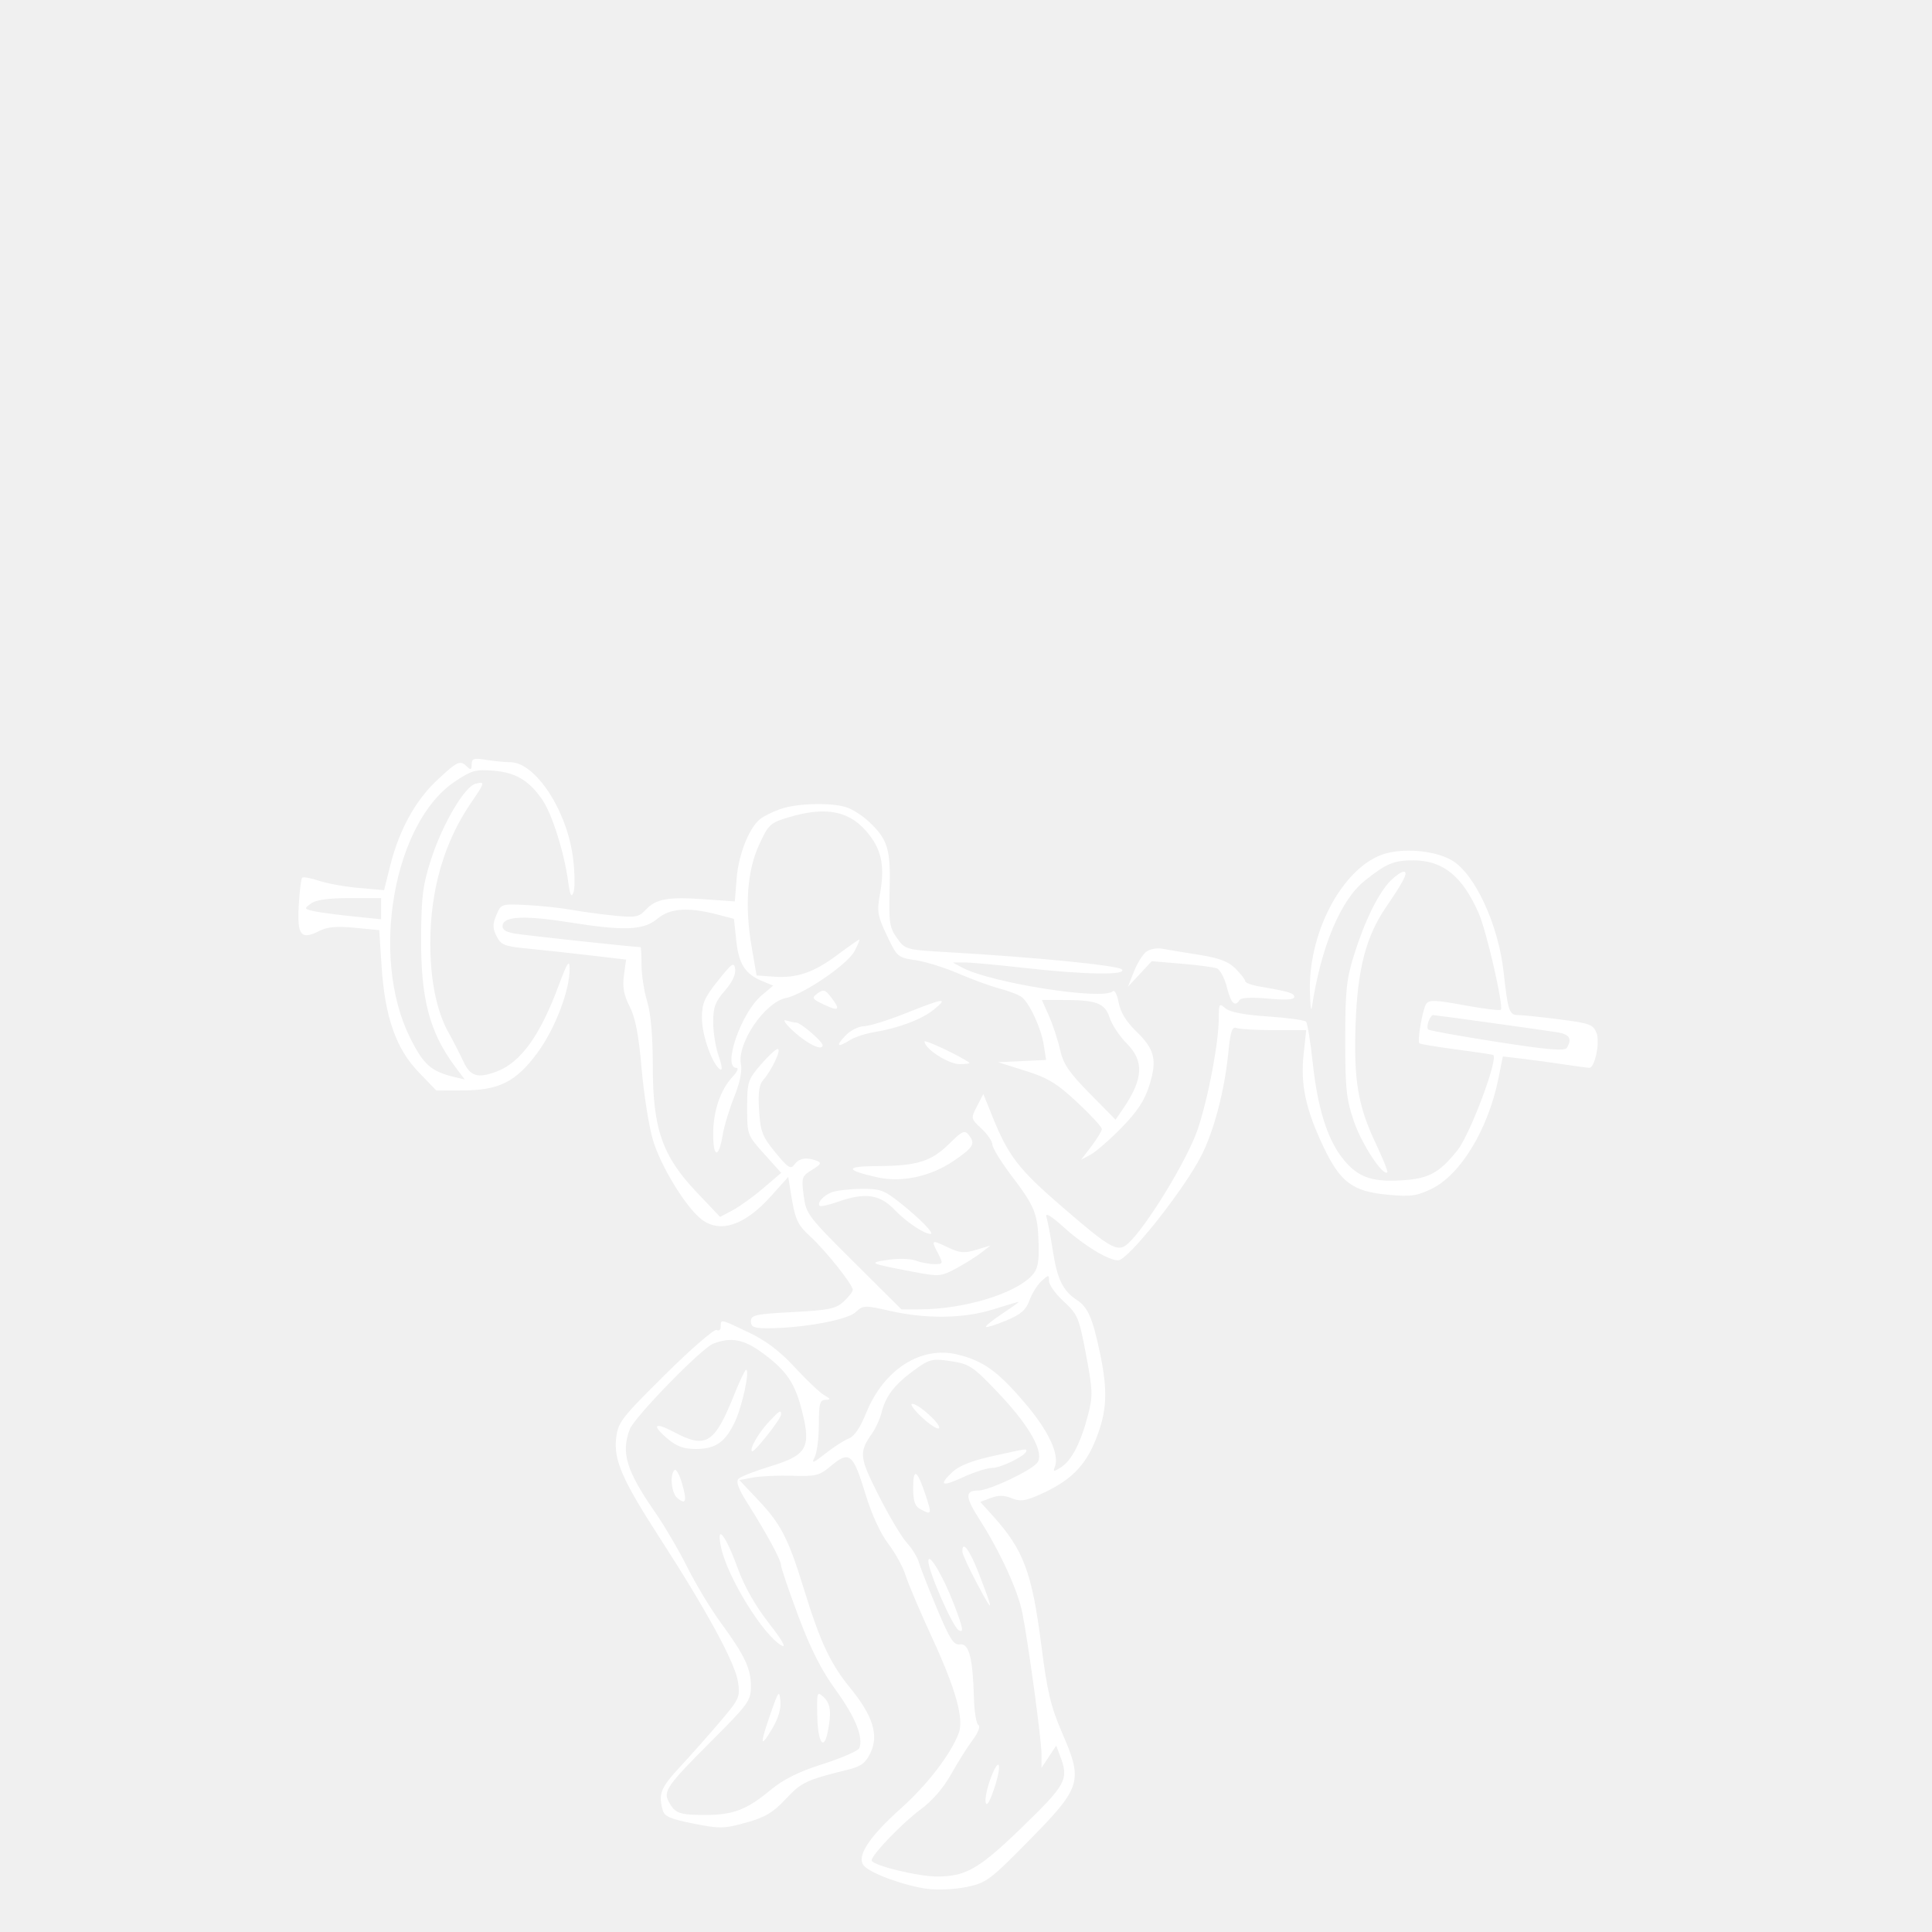
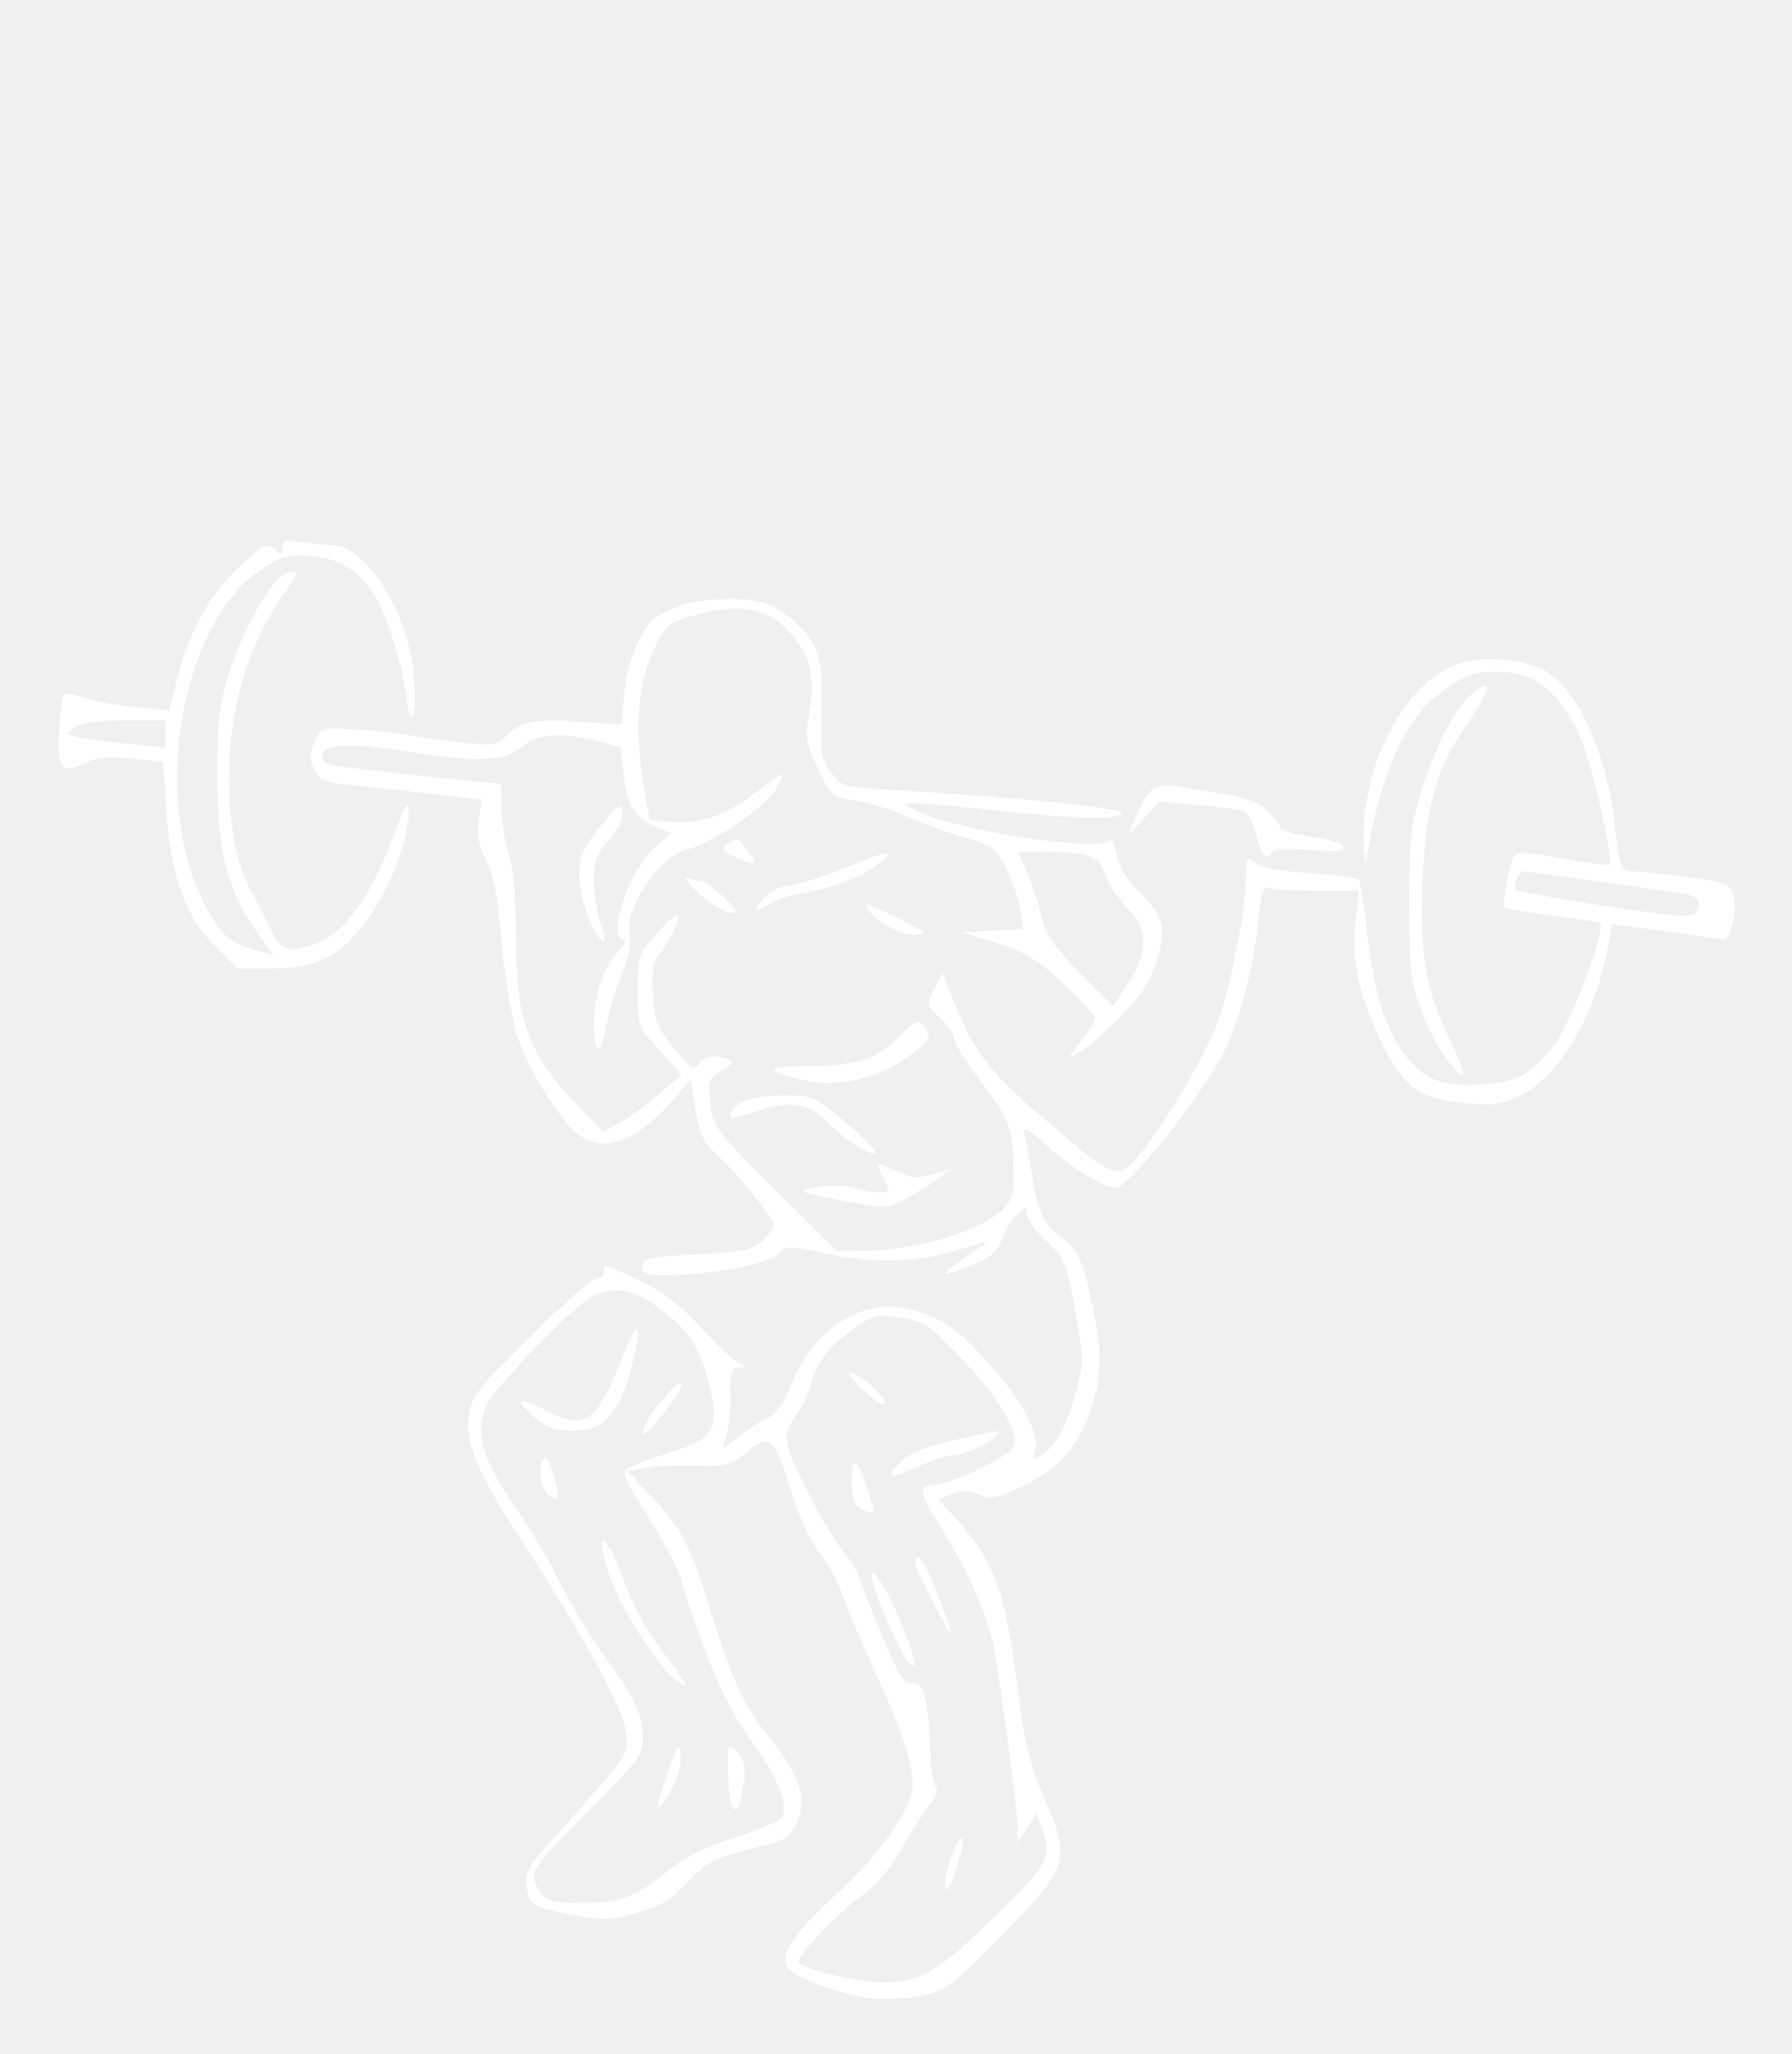
- <svg xmlns="http://www.w3.org/2000/svg" width="512" height="512" viewBox="0 0 512 512">
+ <svg xmlns="http://www.w3.org/2000/svg" width="368" height="422" viewBox="67 90 368 422">
  <path fill="#fff" fill-rule="evenodd" d="M125 202.569c0 1.424-.267 1.564-1.2.631-1.845-1.845-2.513-1.549-7.946 3.534-5.796 5.421-10.054 13.171-12.427 22.617l-1.646 6.553-6.641-.583c-3.652-.321-8.422-1.18-10.601-1.908-2.178-.729-4.19-1.095-4.47-.815s-.686 3.63-.902 7.444c-.445 7.877.607 9.15 5.493 6.648 2.076-1.063 4.588-1.284 9.34-.822l6.5.632.629 9.631c.874 13.381 3.818 21.783 9.813 28.003l4.69 4.866 6.934-.022c9.731-.031 14.181-2.271 19.873-10.002 4.693-6.376 8.601-16.626 8.512-22.331-.038-2.509-.639-1.556-2.969 4.714-4.861 13.083-9.996 20.197-16.297 22.577-5.109 1.931-7.046 1.345-8.915-2.696-.951-2.057-2.71-5.48-3.908-7.606-3.132-5.558-4.831-13.873-4.829-23.634.003-14.25 3.7-26.938 10.899-37.402 3.619-5.259 3.688-5.573 1.073-4.889-2.879.753-8.643 10.513-11.687 19.791-2.232 6.802-2.64 9.872-2.722 20.5-.128 16.69 2.199 25.588 9.099 34.789l2.467 3.29-2.831-.68c-6.14-1.474-8.183-3.321-11.781-10.646-10.483-21.344-4.22-56.755 11.956-67.601 4.449-2.983 5.572-3.301 10.285-2.915 5.894.484 9.475 2.633 12.988 7.796 2.54 3.732 5.726 13.836 6.77 21.467.515 3.771.867 4.508 1.43 3 .41-1.1.363-5.15-.105-9-1.534-12.607-9.942-25.484-16.659-25.511-1.493-.006-4.402-.29-6.465-.631-3.194-.528-3.75-.348-3.75 1.211m81.741 11.86c-2.068.738-4.464 1.926-5.324 2.64-2.935 2.436-5.682 9.364-6.182 15.594l-.5 6.221-8.242-.582c-9.553-.674-12.675-.097-15.421 2.851-1.76 1.89-2.687 2.058-8.277 1.501-3.462-.344-8.545-1.037-11.295-1.538s-8.082-1.07-11.848-1.262c-6.79-.348-6.86-.325-8.109 2.648-1.022 2.431-1.012 3.491.05 5.605 1.158 2.304 2.101 2.683 8.109 3.263 3.739.361 11.168 1.168 16.508 1.793l9.711 1.137-.572 4.171c-.426 3.105-.035 5.223 1.526 8.285 1.523 2.984 2.39 7.494 3.159 16.429.583 6.773 1.924 15.259 2.979 18.858 2.016 6.874 8.639 17.751 12.802 21.026 4.915 3.866 11.477 1.736 18.409-5.973l4.667-5.192.612 3.798c1.239 7.69 1.698 8.714 5.472 12.221 4.097 3.806 11.025 12.548 11.025 13.911 0 .45-1.072 1.824-2.382 3.055-2.072 1.946-3.829 2.314-13.5 2.824-9.94.524-11.118.783-11.118 2.437 0 1.516.784 1.85 4.341 1.85 9.127 0 21.099-2.158 23.328-4.205 2.099-1.927 2.4-1.94 9.198-.394 9.585 2.181 19.552 2.039 27.294-.388 3.486-1.093 6.529-1.993 6.76-2 .232-.007-1.7 1.392-4.293 3.11s-4.541 3.297-4.328 3.51c.212.213 2.626-.544 5.363-1.682 3.892-1.617 5.238-2.787 6.17-5.366.656-1.814 2.087-4.108 3.18-5.097 1.913-1.731 1.987-1.731 1.987.011 0 .994 1.764 3.437 3.92 5.427 3.686 3.403 4.038 4.245 5.888 14.066 1.786 9.482 1.836 10.958.535 15.978-1.893 7.304-4.329 12.042-7.114 13.838-2.015 1.298-2.204 1.291-1.683-.067 1.272-3.316-1.668-9.579-7.958-16.95-7.142-8.371-10.9-11.09-17.684-12.796-9.737-2.447-19.678 3.86-24.359 15.457-1.566 3.877-3.167 6.234-4.597 6.763-1.206.446-4.001 2.243-6.21 3.992-3.219 2.55-3.79 2.759-2.877 1.053.626-1.171 1.139-5.083 1.139-8.694 0-5.573.265-6.571 1.75-6.601 1.483-.03 1.428-.221-.354-1.25-1.158-.668-4.638-3.967-7.734-7.331-3.927-4.266-7.613-7.063-12.19-9.25-7.619-3.639-7.472-3.608-7.472-1.575 0 .857-.481 1.262-1.069.898-.588-.363-6.71 4.931-13.603 11.765-11.784 11.681-12.565 12.699-13.05 17.002-.643 5.707 1.677 11.027 11.322 25.955 12.664 19.602 20.213 33.465 20.978 38.527.604 3.997.37 4.519-4.704 10.5-2.937 3.462-7.71 8.848-10.607 11.97-5.164 5.565-5.818 7.169-4.668 11.453.467 1.743 1.945 2.402 8.159 3.638 6.986 1.391 8.091 1.371 13.921-.246 5.091-1.411 7.164-2.644 10.577-6.287 4.163-4.444 5.361-5.007 16.534-7.771 3.419-.846 4.62-1.755 5.918-4.478 2.223-4.66.621-9.775-5.36-17.118-5.36-6.582-7.957-12.13-12.349-26.39-4.098-13.305-6.056-17.1-12.143-23.536l-4.924-5.206 3.633-.681c1.998-.375 6.702-.582 10.453-.461 6.094.198 7.155-.061 9.977-2.436 5.141-4.325 6.047-3.608 9.417 7.451 1.592 5.227 3.943 10.333 5.986 13 1.849 2.416 3.921 6.192 4.603 8.392s3.837 9.625 7.01 16.5c6.295 13.637 8.495 21.539 7.053 25.333-2.116 5.565-8.34 13.669-15.242 19.846-8.561 7.662-11.913 12.802-9.917 15.207 1.703 2.052 10.739 5.365 16.84 6.175 2.703.358 7.397.136 10.431-.494 5.172-1.073 6.178-1.816 16.118-11.903 14.395-14.609 14.815-15.945 9.133-29.057-2.938-6.78-3.906-10.853-5.446-22.926-2.484-19.473-4.698-25.418-12.817-34.416l-3.371-3.736 2.788-1.06c1.998-.759 3.559-.739 5.516.071 2.249.932 3.549.768 7.395-.934 8.088-3.577 12.031-7.445 14.902-14.616 2.986-7.46 3.241-12.809 1.097-22.99-1.934-9.184-3.192-12.074-6.078-13.965-3.728-2.443-5.216-5.476-6.395-13.035-.6-3.85-1.36-7.884-1.69-8.964-.401-1.317 1.16-.383 4.734 2.83 5.372 4.829 11.659 8.634 14.268 8.634 2.618 0 17.478-18.728 22.094-27.846 3.306-6.529 6.1-17.191 7.068-26.97.58-5.854 1.018-7.202 2.198-6.75.81.312 5.298.566 9.971.566h8.498l-.691 6.452c-.848 7.925.554 14.518 5.162 24.263 4.526 9.572 7.784 12.031 17.088 12.895 6.114.569 7.723.355 11.657-1.55 7.707-3.73 15.023-15.829 17.734-29.327l1.158-5.766 5.116.607c2.815.334 7.817 1.013 11.117 1.509s6.303.905 6.672.909c1.467.017 2.883-6.718 1.936-9.207-.865-2.275-1.763-2.607-9.847-3.644-4.893-.628-9.843-1.141-10.999-1.141-2.291 0-2.647-1.072-3.795-11.435-1.38-12.459-7.524-25.805-13.574-29.484-4.1-2.494-11.807-3.383-17.307-1.998-11.025 2.776-20.763 20.085-20.45 36.349.075 3.887.305 5.943.512 4.568 2.409-16.042 7.583-28.446 14.016-33.601 5.657-4.534 7.712-5.399 12.82-5.399 7.916 0 13.069 4.162 17.403 14.055 2.079 4.745 6.653 24.738 5.845 25.546-.266.266-4.635-.276-9.709-1.204-7.846-1.436-9.355-1.479-10.095-.293-.978 1.57-2.382 9.775-1.777 10.381.216.215 4.433.923 9.371 1.573s9.499 1.323 10.135 1.495c1.684.455-6.035 21.11-9.477 25.364-4.91 6.066-7.614 7.486-15.06 7.906-7.963.45-11.638-1.014-15.607-6.217-3.849-5.046-6.385-13.321-7.611-24.837-.602-5.648-1.409-10.605-1.795-11.015s-4.954-1.033-10.153-1.384c-6.26-.421-10.045-1.151-11.204-2.158-1.628-1.416-1.75-1.249-1.754 2.383-.006 6.622-2.722 21.074-5.562 29.603-2.624 7.879-13.622 25.947-18.459 30.324-2.764 2.502-4.526 1.516-17.798-9.958-11.32-9.786-13.987-13.273-18.249-23.857l-2.332-5.794-1.681 3.252c-1.666 3.22-1.654 3.276 1.202 5.944 1.586 1.481 2.883 3.389 2.883 4.239s2.291 4.572 5.09 8.271c6.218 8.215 6.918 9.973 7.155 17.956.146 4.924-.221 6.74-1.685 8.359-4.442 4.909-18.062 9.04-29.862 9.058l-4.802.008-12.635-12.562c-12.174-12.104-12.659-12.746-13.284-17.615-.615-4.8-.503-5.14 2.242-6.81 2.358-1.434 2.589-1.873 1.254-2.385-2.709-1.039-4.687-.717-5.917.964-1.008 1.379-1.687.954-5.074-3.179-3.458-4.22-3.957-5.508-4.315-11.132-.298-4.68-.009-6.812 1.093-8.071 2.292-2.616 4.911-8.21 3.844-8.21-.522 0-2.558 1.881-4.526 4.18-3.387 3.957-3.578 4.565-3.578 11.392 0 7.142.044 7.26 4.513 12.231l4.513 5.019-4.747 4.058c-2.61 2.231-6.252 4.858-8.093 5.838l-3.346 1.782-6.235-6.564c-9.087-9.566-11.605-16.8-11.605-33.334 0-8.015-.518-13.99-1.489-17.193-.819-2.7-1.494-7.046-1.5-9.659s-.124-4.751-.261-4.752c-1.899-.017-31.133-3.176-33.55-3.626-2.331-.433-3.21-1.092-2.992-2.243.441-2.33 6.025-2.548 17.701-.692 14.528 2.31 19.66 2.103 23.273-.937 3.34-2.81 8.14-3.165 15.818-1.17l4.5 1.17.621 5.779c.671 6.245 2.342 8.842 6.906 10.732l2.883 1.194-3.098 2.607c-5.403 4.546-10.468 19.188-6.638 19.188.646 0 .218 1.019-.952 2.264-3.297 3.509-5.222 9.136-5.222 15.263 0 6.407 1.484 6.535 2.526.218.385-2.335 1.756-6.866 3.047-10.069 1.478-3.666 2.139-6.866 1.785-8.635-1.098-5.493 6.299-16.403 11.901-17.55 4.726-.967 16.42-8.969 18.234-12.477.857-1.658 1.403-3.014 1.213-3.014s-2.771 1.811-5.737 4.023c-6.339 4.73-10.789 6.251-16.969 5.803l-4.5-.326-1.294-7.5c-1.887-10.929-1.201-20.294 1.991-27.186 2.482-5.358 2.938-5.777 7.9-7.25 10.196-3.028 16.481-1.606 21.399 4.842 3.208 4.205 3.972 8.516 2.726 15.371-.868 4.78-.699 5.821 1.806 11.119 2.696 5.701 2.886 5.864 7.618 6.562 2.67.394 7.779 1.986 11.354 3.539 3.575 1.552 8.525 3.357 11 4.01 2.475.654 5.095 1.677 5.823 2.274 2.107 1.728 5.067 8.18 5.77 12.576l.646 4.041-6.369.301-6.37.301 7.241 2.276c6.009 1.889 8.35 3.313 13.75 8.365 3.58 3.348 6.509 6.517 6.509 7.04 0 .524-1.236 2.572-2.746 4.553l-2.746 3.6 2.496-1.329c1.373-.73 5.055-3.937 8.182-7.127 4.204-4.286 6.132-7.21 7.392-11.207 2.14-6.789 1.455-9.599-3.51-14.396-2.617-2.529-4.139-5.037-4.612-7.6-.389-2.103-1.083-3.448-1.543-2.988-2.492 2.492-32.344-2.192-39.913-6.262l-2.5-1.345 3-.02c1.65-.012 8.85.641 16 1.45 15.934 1.802 27.385 1.975 25.799.389-1.063-1.063-22.754-3.208-46.091-4.557-11.182-.646-11.315-.683-13.5-3.747-1.97-2.761-2.18-4.149-1.947-12.873.286-10.689-.486-13.239-5.422-17.908-1.561-1.478-4.106-3.165-5.654-3.75-3.853-1.456-13.384-1.262-17.944.365m161.794 18.945c-3.196 3.196-6.846 10.599-9.688 19.651-2.026 6.453-2.347 9.525-2.347 22.475 0 13.17.288 15.835 2.363 21.843 2.052 5.947 7.665 14.462 8.79 13.337.213-.213-1.192-3.716-3.123-7.784-4.682-9.866-5.833-16.833-5.271-31.896.538-14.395 2.792-22.935 8.088-30.652 4.729-6.889 5.95-9.348 4.643-9.348-.595 0-2.149 1.068-3.455 2.374m-286.093 6.045c-1.878 1.373-1.86 1.437.559 2.011 1.375.326 5.986.952 10.249 1.391l7.75.798V238h-8.309c-5.595 0-8.942.463-10.249 1.419m221.321 12.802c-.934.704-2.405 3.079-3.269 5.279l-1.572 4 3.146-3.385 3.145-3.385 7.867.656c4.327.361 8.56.922 9.407 1.247.848.326 2.038 2.566 2.646 4.979 1.085 4.309 2.141 5.371 3.368 3.387.381-.617 3.289-.754 7.559-.357 4.643.432 6.94.293 6.94-.419 0-1.032-1.35-1.44-9.25-2.8-2.062-.355-3.75-.984-3.75-1.398s-1.15-1.902-2.555-3.308c-1.929-1.928-4.321-2.834-9.75-3.691-3.957-.624-8.329-1.349-9.714-1.61-1.386-.26-3.284.102-4.218.805m-113.513 7.693c-3.63 4.567-4.247 6.021-4.228 9.967.022 4.573 2.771 12.255 4.844 13.536.634.392.472-1.042-.396-3.502-.809-2.292-1.47-6.344-1.47-9.006 0-3.977.548-5.463 3.074-8.34 1.935-2.204 2.954-4.335 2.75-5.752-.285-1.982-.831-1.612-4.574 3.097m26.412 3.344c-1.648 1.205-1.506 1.446 1.773 3.01 3.947 1.882 4.394 1.366 1.769-2.044-1.509-1.96-2-2.094-3.542-.966M240 268.527c-4.675 1.868-9.659 3.413-11.076 3.434s-3.632 1.164-4.924 2.539c-2.608 2.776-2.088 3.226 1.285 1.112 1.218-.763 4.015-1.685 6.215-2.049 6.64-1.098 12.829-3.43 16-6.031 3.954-3.242 2.683-3.074-7.5.995m38 .739c1.038 2.347 2.358 6.371 2.935 8.942.845 3.775 2.365 6.012 7.878 11.602l6.83 6.925 2.12-3.117c5.236-7.698 5.469-12.453.836-17.085-1.87-1.871-3.913-4.953-4.539-6.85-1.28-3.878-3.449-4.683-12.629-4.683h-5.319zm100.583 1.377c-.346.904-.389 1.885-.094 2.18s8.509 1.779 18.252 3.297c13.408 2.09 17.899 2.472 18.471 1.57 1.492-2.345.736-3.608-2.462-4.116-4.387-.697-32.378-4.574-33.023-4.574-.282 0-.797.739-1.144 1.643m-168.288 2.675c3.715 3.398 7.705 5.303 7.705 3.677 0-1.001-5.827-5.995-6.995-5.995-.463 0-1.666-.26-2.673-.577-1.02-.321-.149.962 1.963 2.895M245 276.007c0 1.897 6.318 5.993 9.243 5.993 1.7 0 2.903-.153 2.674-.339-1.873-1.526-11.917-6.291-11.917-5.654m6.544 27.111c-4.765 4.698-8.508 5.859-19.044 5.907-8.628.039-8.63 1.041-.006 2.974 6.453 1.446 14.082-.186 20.185-4.318 5.295-3.585 5.887-4.579 4.084-6.863-1.122-1.422-1.705-1.165-5.219 2.3m-31.192 12.875c-2.225.898-3.883 2.809-3.108 3.584.244.244 2.371-.235 4.726-1.066 7.267-2.564 11.137-2.032 15.084 2.074 3.156 3.284 7.818 6.415 9.551 6.415 1.155 0-2.769-4.022-7.945-8.145-4.369-3.48-5.39-3.849-10.5-3.792-3.113.035-6.626.454-7.808.93M248.5 332c1.521 2.941 1.503 3-.909 3-1.354 0-3.565-.42-4.915-.933-1.349-.513-4.641-.605-7.315-.205-5.423.812-5.192.919 6.978 3.238 6.488 1.235 7.052 1.188 11-.928 2.289-1.227 5.286-3.102 6.661-4.168l2.5-1.937-3.772 1.141c-3.126.946-4.375.854-7.284-.533-4.645-2.215-4.75-2.168-2.944 1.325M189 356.095c-3.092 1.198-20.872 19.437-22.102 22.674-2.375 6.245-.909 11.023 6.777 22.095 2.429 3.5 6.249 10.025 8.487 14.5s6.211 11.061 8.828 14.636c6.388 8.727 8.01 12.152 8.01 16.915 0 3.762-.654 4.669-10.384 14.399-11.838 11.838-12.917 13.377-11.367 16.212 1.663 3.041 2.77 3.442 9.533 3.459 7.475.018 11.105-1.366 17.475-6.659 3.376-2.807 7.399-4.799 13.868-6.866 5.011-1.601 9.332-3.488 9.603-4.193 1.11-2.893-1.03-8.198-6.162-15.279-3.893-5.371-6.729-10.96-10-19.704-2.511-6.713-4.574-12.786-4.584-13.495-.02-1.412-3.77-8.331-8.98-16.57-2.328-3.682-3.022-5.599-2.292-6.329.577-.577 4.365-2.057 8.419-3.29 9.642-2.933 10.822-4.913 8.509-14.284-1.911-7.744-4.103-11.019-10.538-15.742-5.015-3.682-8.36-4.315-13.1-2.479m52.957 7.244c-5.054 3.76-7.286 6.721-8.365 11.1-.399 1.616-1.536 4.091-2.527 5.5-3.491 4.96-3.343 6.263 1.887 16.565 2.742 5.401 6.074 10.985 7.404 12.408s2.743 3.713 3.139 5.088 2.561 6.901 4.813 12.279c3.42 8.171 4.425 9.733 6.115 9.5 2.374-.328 3.392 3.603 3.68 14.221.097 3.575.623 6.789 1.17 7.142.587.378-.039 2.019-1.525 4-1.386 1.847-3.957 5.934-5.715 9.082-2.017 3.614-4.998 7.048-8.086 9.315-4.763 3.496-12.947 12.011-12.947 13.47 0 1.3 12.364 4.332 17.5 4.292 7.626-.06 11.079-2.099 22.75-13.44 11.33-11.009 12.035-12.352 9.7-18.494l-1.051-2.762-1.943 2.947-1.943 2.948.007-3.5c.007-3.757-3.439-29.188-5.097-37.615-1.15-5.847-5.914-16.23-11.315-24.657-3.875-6.048-3.94-7.727-.299-7.729 2.792-.001 13.763-5.165 15.542-7.315 2.035-2.459-1.79-9.522-9.693-17.9-7.531-7.983-8.138-8.378-14.158-9.206-4.035-.555-4.969-.27-9.043 2.761m-47.428 6.366c-5.162 12.894-7.447 14.307-15.88 9.823-5.323-2.83-6.087-1.916-1.572 1.883 2.241 1.886 4.217 2.589 7.277 2.589 5.287 0 7.856-1.789 10.429-7.262 1.945-4.137 3.997-13.738 2.937-13.738-.279 0-1.715 3.017-3.191 6.705m49.801 5.909c2.106 1.958 4.131 3.258 4.499 2.89.829-.829-5.398-6.514-7.095-6.477-.679.015.489 1.629 2.596 3.587m-40.521 1.136c-2.817 3.021-5.218 7.175-4.538 7.854.523.524 7.729-8.583 7.729-9.768 0-1.3-.437-1.038-3.191 1.914m58.935 9.198c-5.018 1.109-8.636 2.541-10.25 4.057-3.879 3.644-2.971 4.125 2.756 1.459 2.887-1.345 6.375-2.451 7.75-2.458 2.33-.013 9-3.341 9-4.491 0-.629.255-.668-9.256 1.433m-83.994 3.633c-1.309 1.313-.809 6.125.774 7.439 2.267 1.881 2.594.824 1.214-3.927-.681-2.345-1.576-3.925-1.988-3.512m63.25 4.684c0 3.588.446 4.903 1.934 5.7 2.975 1.592 3.056 1.371 1.372-3.715-2.244-6.781-3.306-7.418-3.306-1.985m-50.875 15.943c1.72 7.93 11.254 23.319 16.03 25.875 1.337.715.068-1.5-3.389-5.919-3.577-4.571-6.495-9.718-8.274-14.596-3.263-8.949-5.829-12.096-4.367-5.36m63.924 1.042c.028.688 1.851 4.625 4.053 8.75 4.293 8.044 4.334 7.391.203-3.25-2.377-6.121-4.383-8.714-4.256-5.5m-9.027 2.436c-.05 2.658 6.461 17.502 8.049 18.352 1.41.754 1.193-.445-1.23-6.811-2.798-7.353-6.771-14.077-6.819-11.541m-41.782 40.331c-2.919 8.373-2.831 9.5.332 4.223 1.673-2.791 2.445-5.371 2.241-7.483-.287-2.951-.504-2.676-2.573 3.26m12.344.73c.158 7.083 1.73 9.435 2.783 4.167 1.032-5.158.738-7.509-1.149-9.217-1.695-1.533-1.776-1.283-1.634 5.05m45.994 16.41c-.972 2.544-1.59 5.462-1.373 6.484.252 1.195 1.029-.017 2.176-3.395 2.255-6.647 1.567-9.294-.803-3.089" />
</svg>
